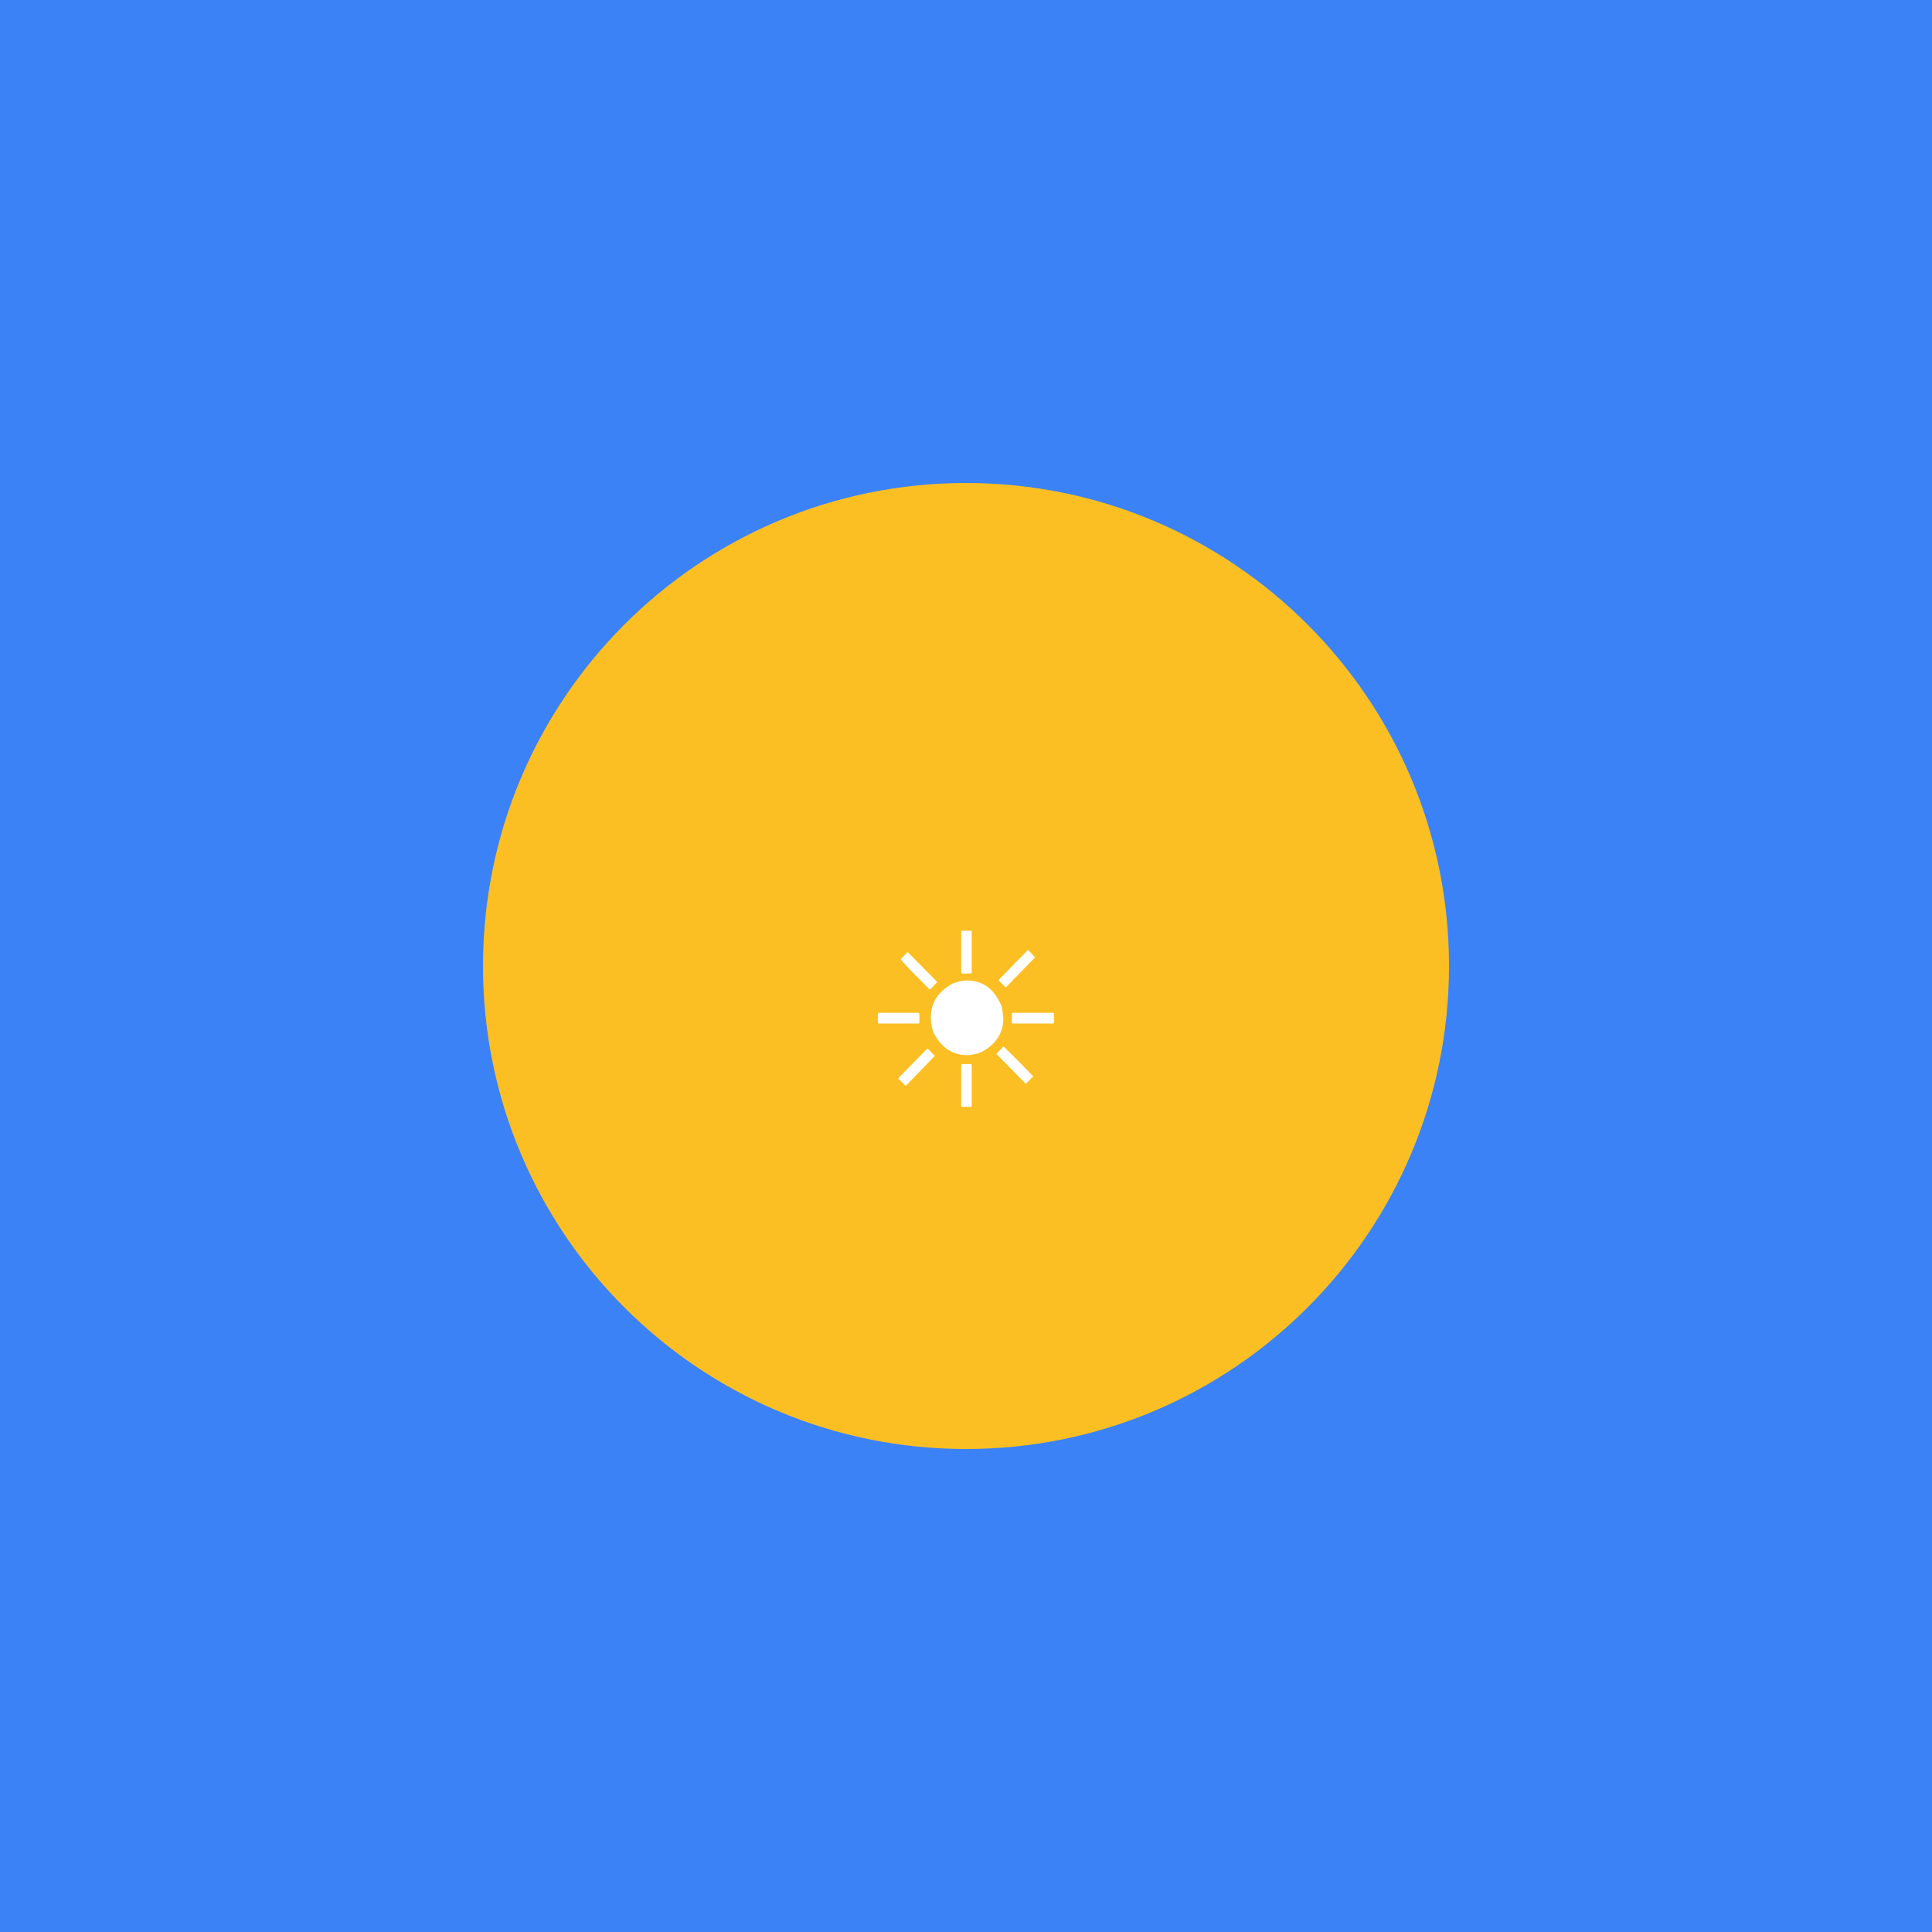
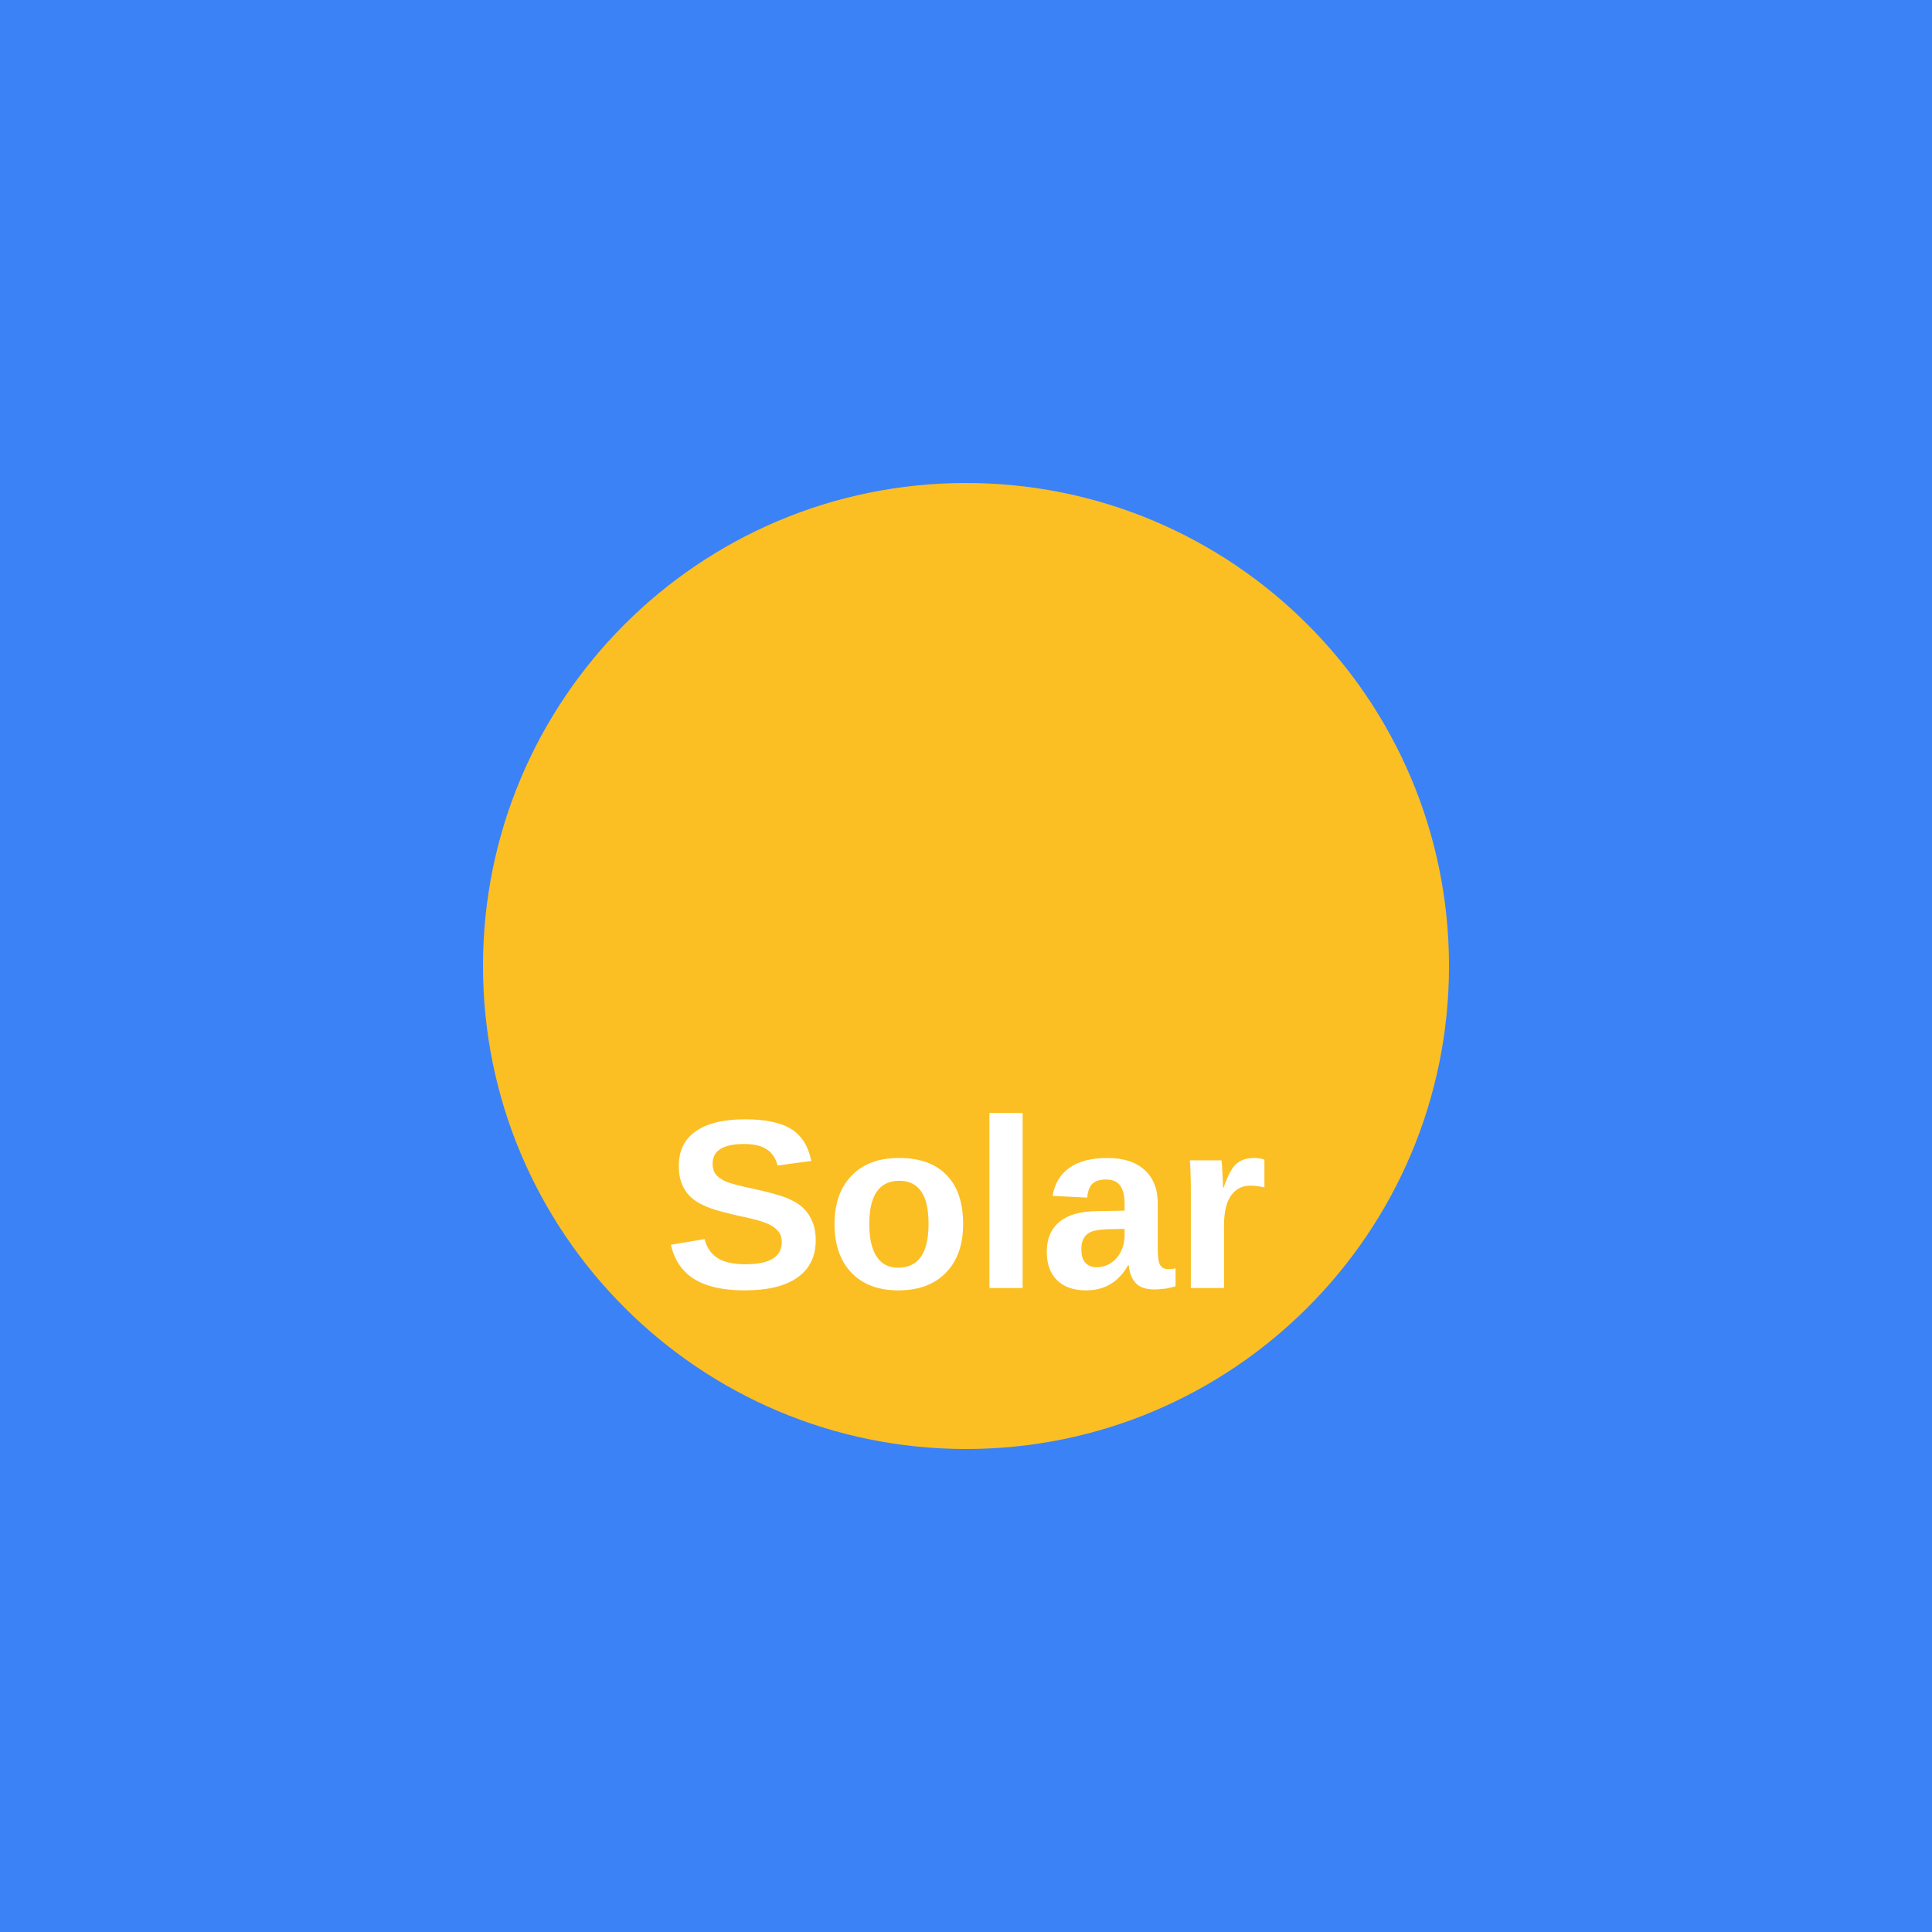
<svg xmlns="http://www.w3.org/2000/svg" width="192" height="192">
  <rect width="192" height="192" fill="#3b82f6" />
  <circle cx="96" cy="96" r="48" fill="#fbbf24" />
-   <text x="96" y="110" font-size="24" fill="#fff" text-anchor="middle" font-family="Arial">☀️</text>
+   <text x="96" y="128" font-size="24" fill="#ffffff" text-anchor="middle" font-family="Arial" font-weight="bold">Solar</text>
</svg>
